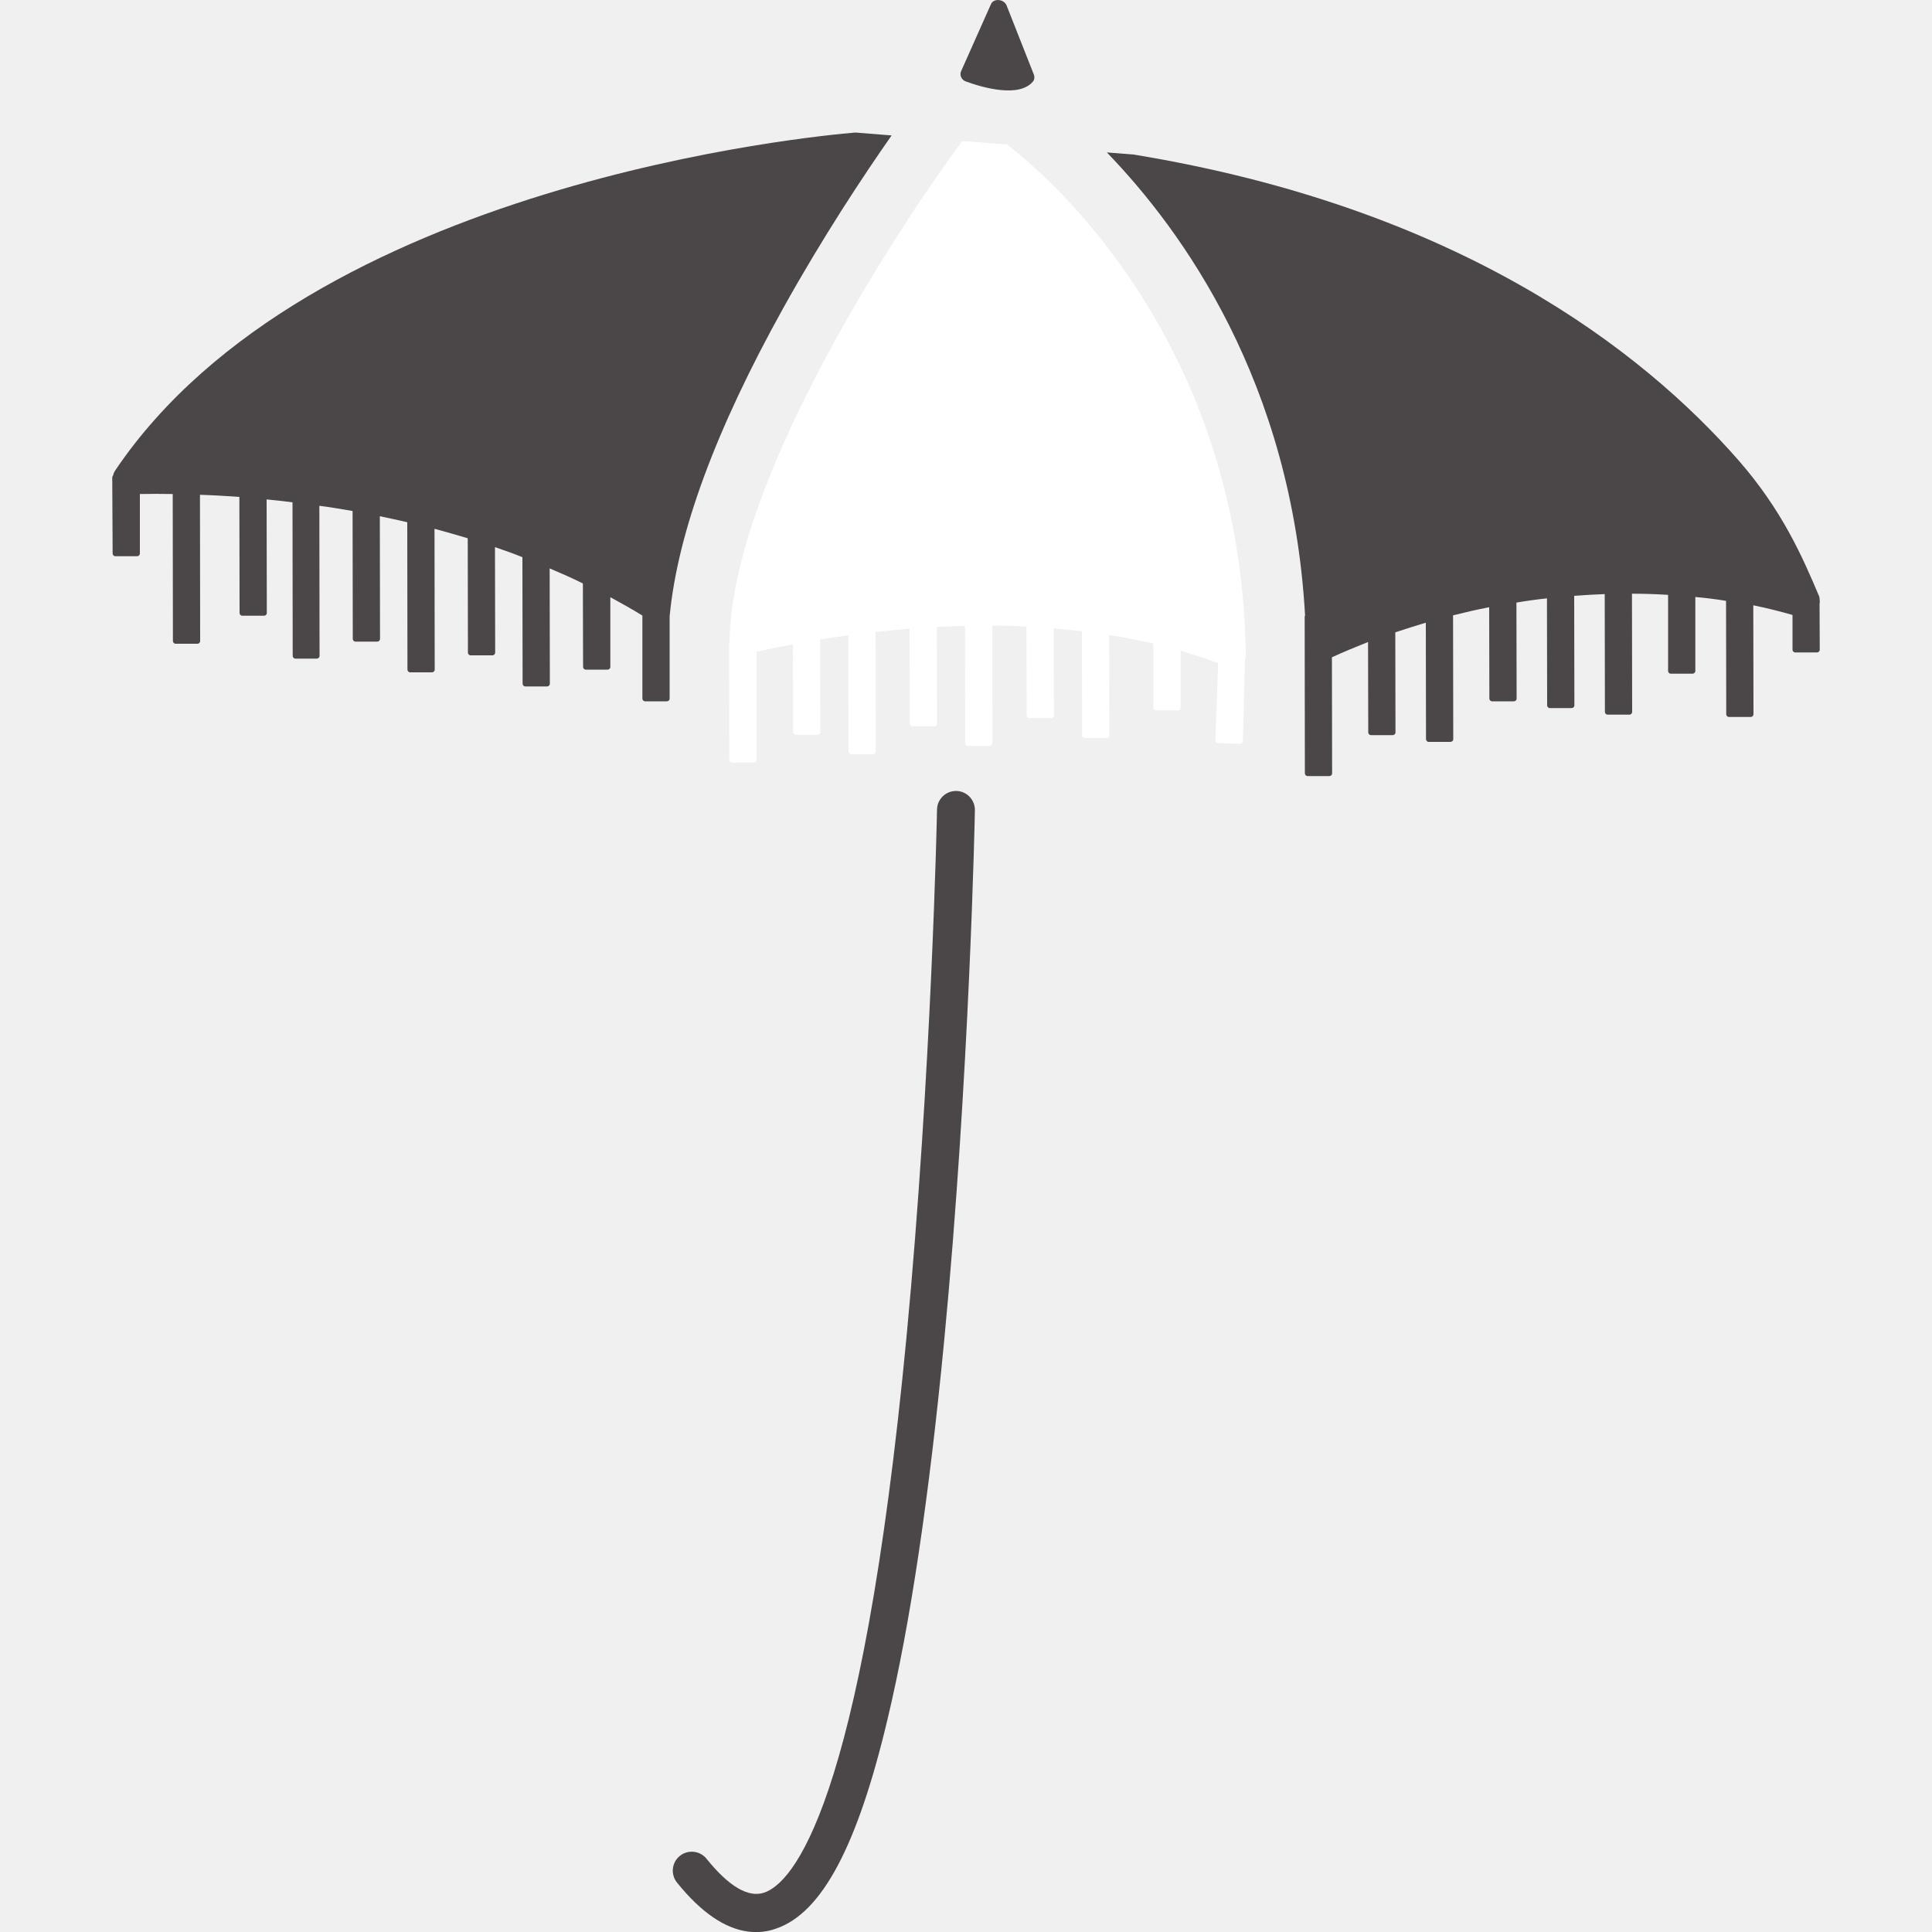
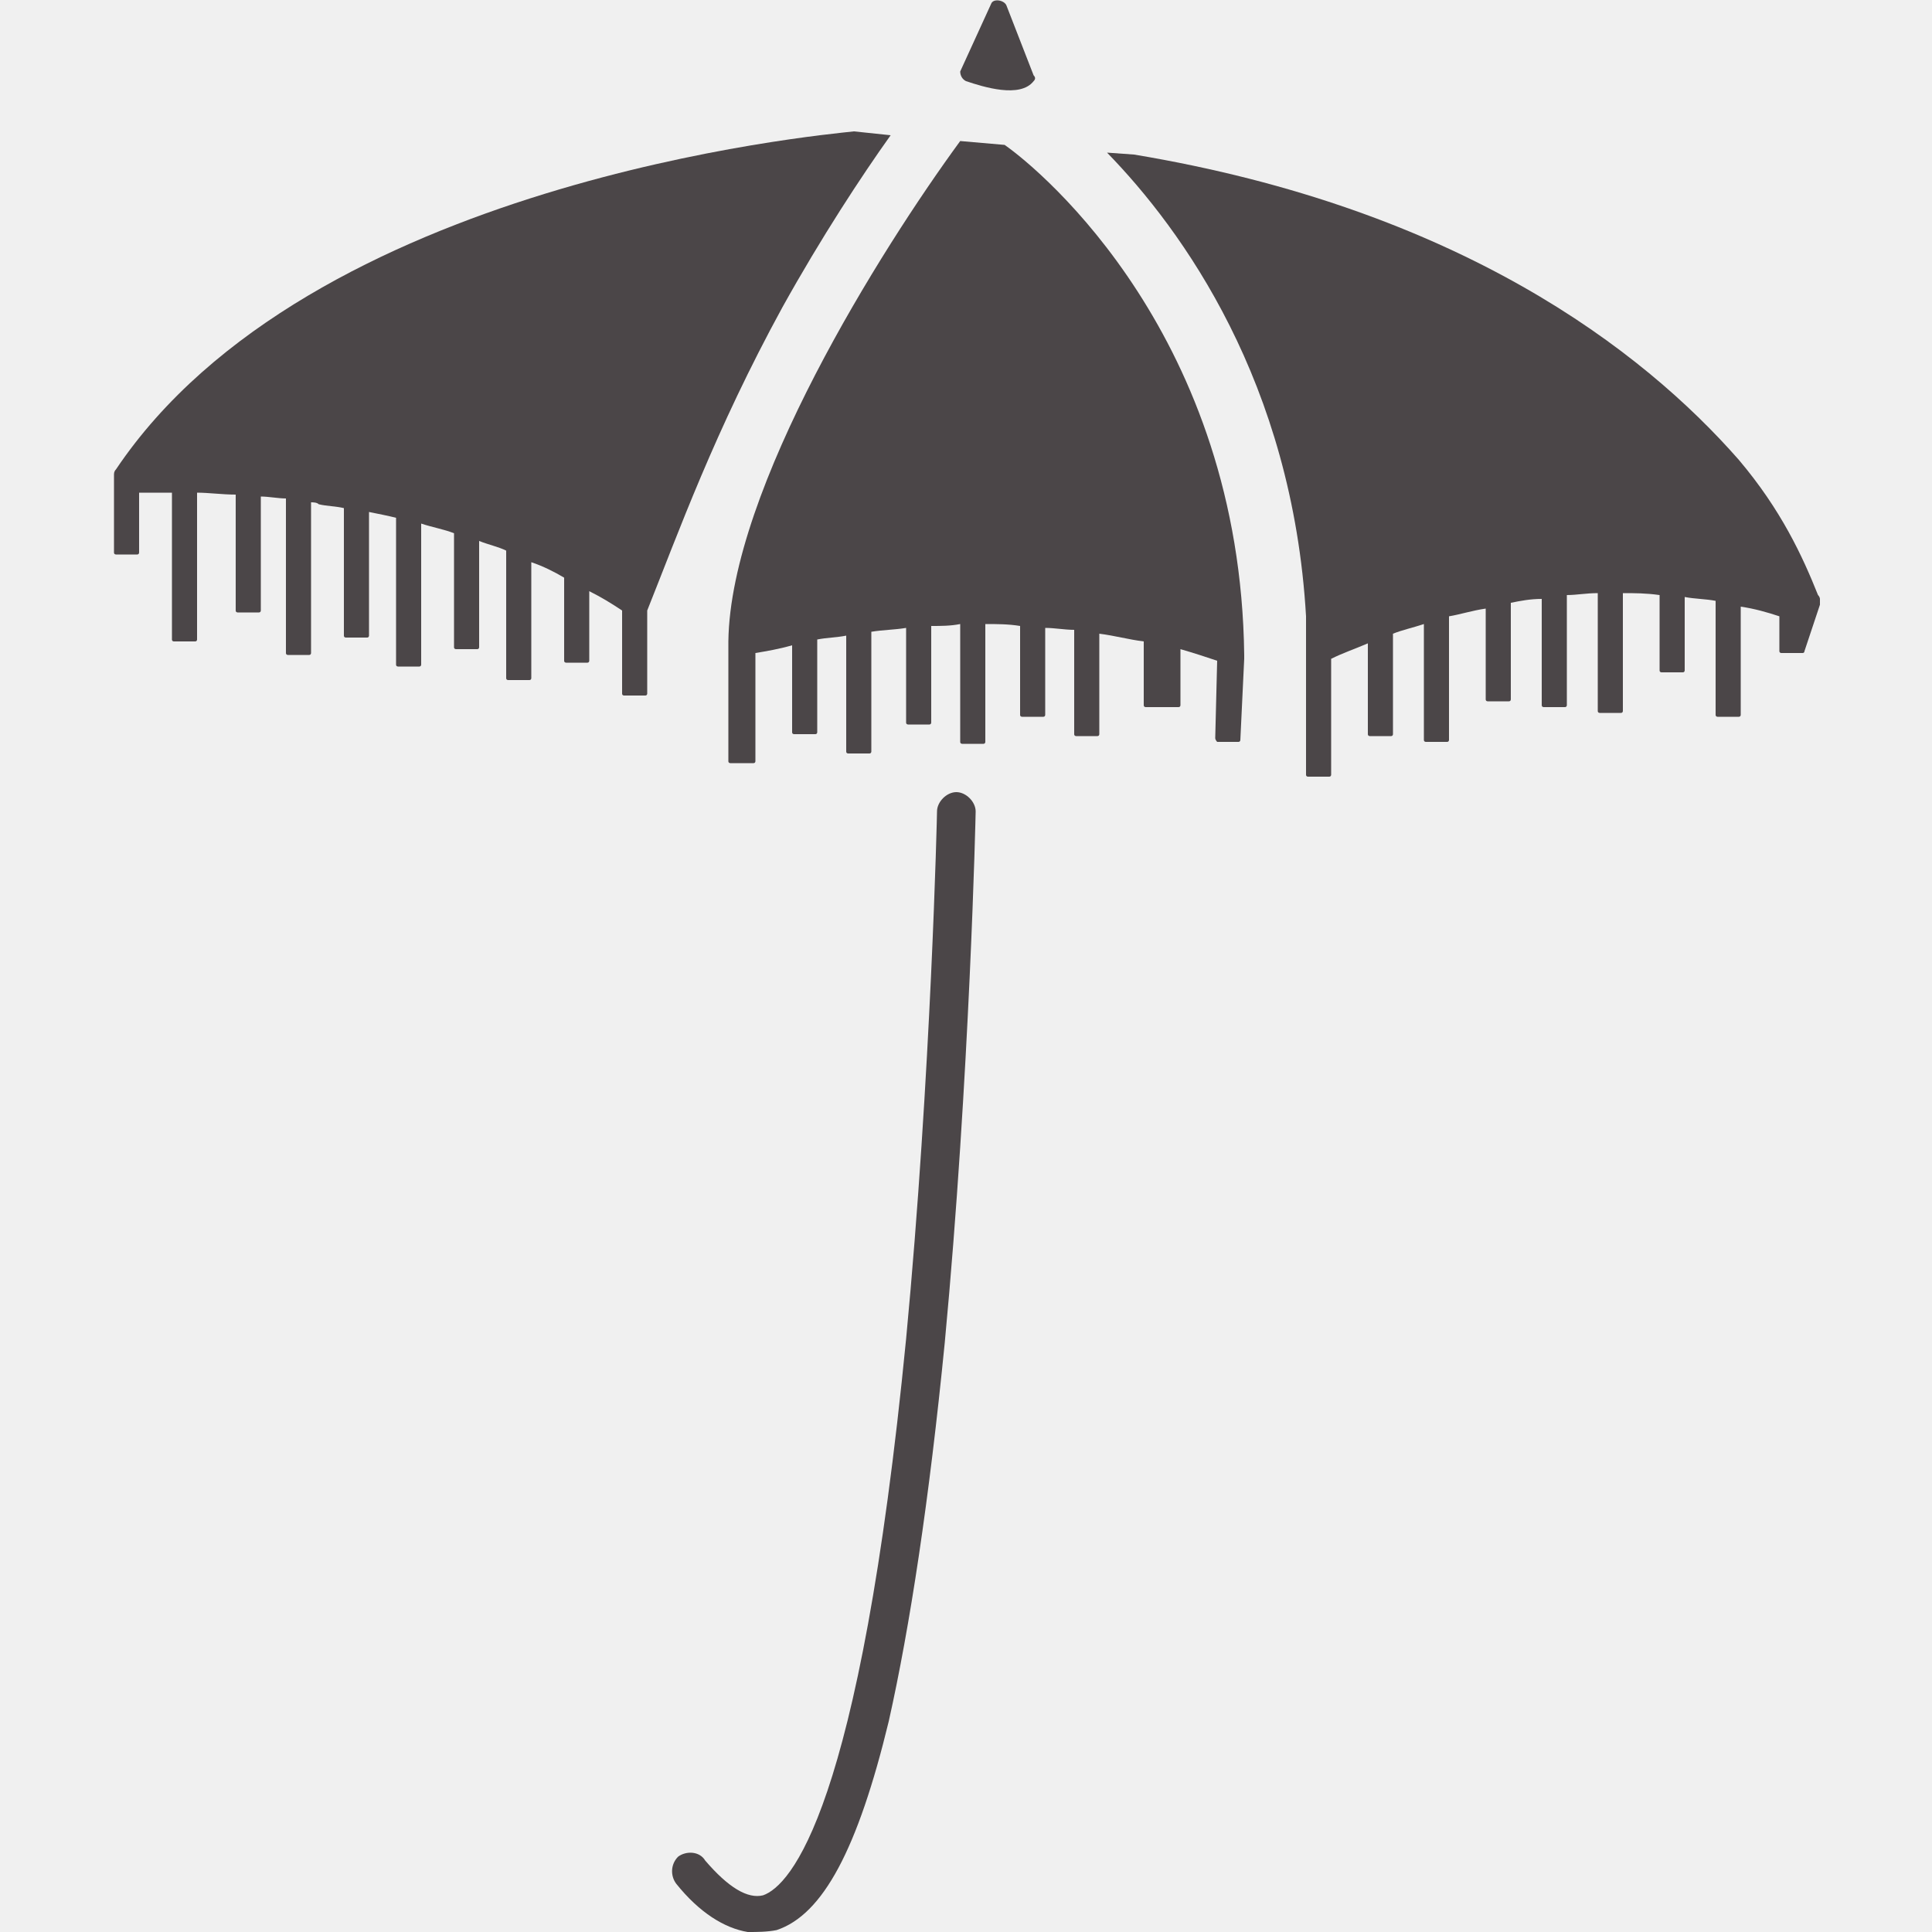
- <svg xmlns="http://www.w3.org/2000/svg" version="1.1" id="Layer_1" x="0px" y="0px" viewBox="0 0 1000 1000" enable-background="new 0 0 1000 1000" xml:space="preserve">
-   <path fill="none" stroke="#030404" stroke-width="19" stroke-miterlimit="10" d="M387.5,868.6" />
-   <path fill="#4B4648" d="M500,42.2c8.5,3.1,27.8,8.7,34.8-0.2c0.7-0.9,0.7-2.2,0.4-3.2L521,2.8c-1.4-3.4-6.8-3.8-8.1-0.6L497.4,37  C496.6,39,497.7,41.4,500,42.2z" />
+ <svg xmlns="http://www.w3.org/2000/svg" version="1.1" id="Layer_1" x="0px" y="0px" viewBox="0 0 100 100" enable-background="new 0 0 100 100" xml:space="preserve">
  <g>
-     <path fill="#4B4648" d="M405.5,159.3c20.2-36.3,41.2-68.1,56-89.2l-18.8-1.5c-19.2,1.6-282.3,25.6-383,174.8   c-0.6,0.9-1,1.8-1.2,2.8c-0.2,0.2-0.4,0.6-0.4,0.9l0.2,39.4c0,0.7,0.6,1.4,1.4,1.4H71c0.7,0,1.4-0.6,1.4-1.4v-30.8   c5.3-0.1,11-0.1,17,0l0.1,76.1c0,0.7,0.6,1.4,1.4,1.4h11.3c0.7,0,1.4-0.6,1.4-1.4l-0.1-75.7c6.5,0.2,13.3,0.6,20.4,1.1l0.1,60.1   c0,0.7,0.6,1.4,1.4,1.4h11.3c0.7,0,1.4-0.6,1.4-1.4l-0.1-58.8c4.4,0.4,8.9,0.9,13.4,1.5l0.1,79.5c0,0.7,0.6,1.4,1.4,1.4H164   c0.7,0,1.4-0.6,1.4-1.4l-0.1-77.7c1.5,0.2,3,0.4,4.4,0.6c4.3,0.6,8.6,1.4,12.8,2.1l0.1,66.2c0,0.7,0.6,1.4,1.4,1.4h11.3   c0.7,0,1.4-0.6,1.4-1.4l-0.1-63.5c4.8,1,9.5,2,14.2,3.1l0.1,76.3c0,0.7,0.6,1.4,1.4,1.4h11.3c0.7,0,1.4-0.6,1.4-1.4l-0.1-72.9   c5.8,1.6,11.6,3.2,17.2,4.9l0.1,59.2c0,0.7,0.6,1.4,1.4,1.4h11.3c0.7,0,1.4-0.6,1.4-1.4l-0.1-54.6c4.8,1.6,9.5,3.3,14.2,5.2   l0.1,65.5c0,0.7,0.6,1.4,1.4,1.4h11.3c0.7,0,1.4-0.6,1.4-1.4l-0.1-59.7c5.9,2.5,11.6,5,17.2,7.8l0.1,43.2c0,0.7,0.6,1.4,1.4,1.4   h11.3c0.7,0,1.4-0.6,1.4-1.4v-36.1c5.7,3.1,11.2,6.2,16.6,9.5v43c0,0.7,0.6,1.4,1.4,1.4h11.3c0.7,0,1.4-0.6,1.4-1.4V319   C350.7,275.9,370.3,222.6,405.5,159.3z" />
-   </g>
-   <g>
-     <path fill="#FFFFFF" d="M644.4,341.3c0.2-0.6,0.4-1.4,0.4-2.1c-2-163.7-104.2-249.7-123.6-264.4L498,73   c-41.2,56.2-119.3,179.9-120.4,259c-0.1,0.2-0.2,0.5-0.2,0.7l0.1,60.6c0,0.7,0.6,1.4,1.4,1.4h11.3c0.7,0,1.4-0.6,1.4-1.4v-56   c5.7-1.2,11.9-2.5,18.8-3.8l0.1,45.4c0,0.7,0.6,1.4,1.4,1.4h11.3c0.7,0,1.4-0.6,1.4-1.4l-0.1-47.9c4.7-0.7,9.6-1.5,14.6-2.2   l0.1,60.2c0,0.7,0.6,1.4,1.4,1.4h11.3c0.7,0,1.4-0.6,1.4-1.4l-0.1-61.9c5.8-0.6,11.6-1.2,17.6-1.7l0.1,49.1c0,0.7,0.6,1.4,1.4,1.4   h11.3c0.7,0,1.4-0.6,1.4-1.4l-0.1-50c4.8-0.2,9.7-0.5,14.6-0.6l0.1,60.8c0,0.7,0.6,1.4,1.4,1.4h11.3c0.7,0,1.4-0.6,1.4-1.4   l-0.1-60.9c5.8,0,11.7,0.1,17.7,0.5l0.1,46c0,0.7,0.6,1.4,1.4,1.4h11.3c0.7,0,1.4-0.6,1.4-1.4l-0.1-45c4.9,0.4,9.7,0.9,14.6,1.4   l0.1,53.9c0,0.7,0.6,1.4,1.4,1.4h11.3c0.7,0,1.4-0.6,1.4-1.4l-0.1-51.9c7.9,1.2,15.5,2.7,22.9,4.4v33.2c0,0.7,0.6,1.4,1.4,1.4h11.3   c0.7,0,1.4-0.6,1.4-1.4v-29.5c6.6,2,13.2,4.1,19.4,6.4l-1.4,39.9c0,0.7,0.6,1.5,1.4,1.5l11.3,0.4c0.7,0,1.5-0.6,1.5-1.4   L644.4,341.3z" />
-   </g>
-   <g>
-     <path fill="#4B4648" d="M941.8,312.7c0.2-1,0.1-2,0-3l0,0v-0.1c-0.1-0.5-0.2-1.1-0.5-1.6c-8.4-19.9-19-44.1-41.5-69.8   c-49.9-57-144.8-130.6-313-158.2l-13.9-1.1c39.1,40.4,95.8,119,102.6,239.6c-0.1,0.2-0.2,0.5-0.2,0.9l0.1,80.9   c0,0.7,0.6,1.4,1.4,1.4h11.3c0.7,0,1.4-0.6,1.4-1.4l-0.1-60.1c5.7-2.6,11.9-5.2,18.7-7.9l0.1,46.8c0,0.7,0.6,1.4,1.4,1.4h11.3   c0.7,0,1.4-0.6,1.4-1.4l-0.1-51.8c5-1.7,10.2-3.3,15.8-5l0.1,60.3c0,0.7,0.6,1.4,1.4,1.4h11.3c0.7,0,1.4-0.6,1.4-1.4l-0.1-64.1   c6-1.5,12.3-3,18.7-4.2l0.1,47.3c0,0.7,0.6,1.4,1.4,1.4h11.3c0.7,0,1.4-0.6,1.4-1.4l-0.1-49.7c5.2-0.9,10.3-1.6,15.8-2.2l0.1,55.4   c0,0.7,0.6,1.4,1.4,1.4h11.3c0.7,0,1.4-0.6,1.4-1.4l-0.1-56.7c5.2-0.4,10.3-0.7,15.8-0.9l0.1,61c0,0.7,0.6,1.4,1.4,1.4h11.3   c0.7,0,1.4-0.6,1.4-1.4l-0.1-61.2c6.2,0,12.4,0.2,18.7,0.6v39.4c0,0.7,0.6,1.4,1.4,1.4h11.3c0.7,0,1.4-0.6,1.4-1.4V309   c5.3,0.5,10.6,1.1,15.9,2l0.1,58.7c0,0.7,0.6,1.4,1.4,1.4h11.3c0.7,0,1.4-0.6,1.4-1.4l-0.1-56.4c7.3,1.5,13.7,3.1,20.3,5v18   c0,0.7,0.6,1.4,1.4,1.4h11.3c0.7,0,1.4-0.6,1.4-1.4L941.8,312.7z" />
-   </g>
-   <path fill="none" stroke="#030404" stroke-width="19" stroke-miterlimit="10" d="M499,412.4" />
-   <g>
-     <path fill="#4B4648" d="M387.4,999.8c-12.2-1.5-24.6-10-37-25.4c-3.4-4.2-2.7-10.5,1.5-13.8c4.2-3.4,10.5-2.7,13.8,1.5   c11.6,14.4,21.7,20.3,29.9,17.5c14.3-4.9,50.2-42.7,73.6-287.5C482.2,555.4,485,420.3,485,419c0.1-5.4,4.6-9.7,10-9.6   s9.7,4.6,9.6,10c0,1.4-2.7,137-15.9,274.6c-7.8,81-17.6,146.8-29.3,195.8c-15.6,65.8-34,100.3-57.6,108.4   C397.2,999.9,392.3,1000.4,387.4,999.8z" />
+     <path fill="none" stroke="#030404" stroke-width="19" stroke-miterlimit="10" d="M38.8,86.9" />
+     <path fill="#4B4648" d="M50,4.2c0.9,0.3,2.8,0.9,3.5,0c0.1-0.1,0.1-0.2,0-0.3l-1.4-3.6C52,0,51.4-0.1,51.3,0.2l-1.6,3.5   C49.7,3.9,49.8,4.1,50,4.2z" />
+     <g>
+       <path fill="#4B4648" d="M40.5,15.9c2-3.6,4.1-6.8,5.6-8.9l-1.9-0.2C42.4,7,16,9.4,6,24.3c-0.1,0.1-0.1,0.2-0.1,0.3v0.1v3.9    c0,0.1,0.1,0.1,0.1,0.1h1.1c0.1,0,0.1-0.1,0.1-0.1v-3.1c0.5,0,1.1,0,1.7,0v7.6c0,0.1,0.1,0.1,0.1,0.1h1.1c0.1,0,0.1-0.1,0.1-0.1    v-7.6c0.6,0,1.3,0.1,2,0.1v6c0,0.1,0.1,0.1,0.1,0.1h1.1c0.1,0,0.1-0.1,0.1-0.1v-5.9c0.4,0,0.9,0.1,1.3,0.1v8    c0,0.1,0.1,0.1,0.1,0.1H16c0.1,0,0.1-0.1,0.1-0.1V26c0.1,0,0.3,0,0.4,0.1c0.4,0.1,0.9,0.1,1.3,0.2v6.6c0,0.1,0.1,0.1,0.1,0.1H19    c0.1,0,0.1-0.1,0.1-0.1v-6.4c0.5,0.1,1,0.2,1.4,0.3v7.6c0,0.1,0.1,0.1,0.1,0.1h1.1c0.1,0,0.1-0.1,0.1-0.1v-7.3    c0.6,0.2,1.2,0.3,1.7,0.5v5.9c0,0.1,0.1,0.1,0.1,0.1h1.1c0.1,0,0.1-0.1,0.1-0.1V28c0.5,0.2,1,0.3,1.4,0.5v6.6    c0,0.1,0.1,0.1,0.1,0.1h1.1c0.1,0,0.1-0.1,0.1-0.1v-6c0.6,0.2,1.2,0.5,1.7,0.8v4.3c0,0.1,0.1,0.1,0.1,0.1h1.1    c0.1,0,0.1-0.1,0.1-0.1v-3.6c0.6,0.3,1.1,0.6,1.7,1v4.3c0,0.1,0.1,0.1,0.1,0.1h1.1c0.1,0,0.1-0.1,0.1-0.1v-4.3    C35.1,27.6,37,22.3,40.5,15.9z" />
+     </g>
+     <g>
+       <path fill="#4B4648" d="M64.4,34.1c0-0.1,0-0.1,0-0.2C64.2,17.5,54,8.9,52,7.5l-2.3-0.2c-4.1,5.6-11.9,18-12,25.9c0,0,0,0,0,0.1    v6.1c0,0.1,0.1,0.1,0.1,0.1H39c0.1,0,0.1-0.1,0.1-0.1v-5.6c0.6-0.1,1.2-0.2,1.9-0.4v4.5c0,0.1,0.1,0.1,0.1,0.1h1.1    c0.1,0,0.1-0.1,0.1-0.1v-4.8c0.5-0.1,1-0.1,1.5-0.2v6c0,0.1,0.1,0.1,0.1,0.1H45c0.1,0,0.1-0.1,0.1-0.1v-6.2    c0.6-0.1,1.2-0.1,1.8-0.2v4.9c0,0.1,0.1,0.1,0.1,0.1h1.1c0.1,0,0.1-0.1,0.1-0.1v-5c0.5,0,1,0,1.5-0.1v6.1c0,0.1,0.1,0.1,0.1,0.1    h1.1c0.1,0,0.1-0.1,0.1-0.1v-6.1c0.6,0,1.2,0,1.8,0.1V37c0,0.1,0.1,0.1,0.1,0.1H54c0.1,0,0.1-0.1,0.1-0.1v-4.5    c0.5,0,1,0.1,1.5,0.1V38c0,0.1,0.1,0.1,0.1,0.1h1.1c0.1,0,0.1-0.1,0.1-0.1v-5.2c0.8,0.1,1.5,0.3,2.3,0.4v3.3    c0,0.1,0.1,0.1,0.1,0.1H61c0.1,0,0.1-0.1,0.1-0.1v-2.9c0.7,0.2,1.3,0.4,1.9,0.6l-0.1,4c0,0.1,0.1,0.2,0.1,0.2h1.1    c0.1,0,0.1-0.1,0.1-0.1L64.4,34.1z" />
+     </g>
+     <g>
+       <path fill="#4B4648" d="M94.2,31.3c0-0.1,0-0.2,0-0.3l0,0l0,0c0,0,0-0.1-0.1-0.2c-0.8-2-1.9-4.4-4.1-7c-5-5.7-14.5-13-31.3-15.8    l-1.4-0.1c3.9,4,9.6,11.9,10.3,24c0,0,0,0,0,0.1v8.1c0,0.1,0.1,0.1,0.1,0.1h1.1c0.1,0,0.1-0.1,0.1-0.1v-6c0.6-0.3,1.2-0.5,1.9-0.8    V38c0,0.1,0.1,0.1,0.1,0.1H72c0.1,0,0.1-0.1,0.1-0.1v-5.2c0.5-0.2,1-0.3,1.6-0.5v6c0,0.1,0.1,0.1,0.1,0.1h1.1    c0.1,0,0.1-0.1,0.1-0.1v-6.4c0.6-0.1,1.2-0.3,1.9-0.4v4.7c0,0.1,0.1,0.1,0.1,0.1h1.1c0.1,0,0.1-0.1,0.1-0.1v-5    c0.5-0.1,1-0.2,1.6-0.2v5.5c0,0.1,0.1,0.1,0.1,0.1H81c0.1,0,0.1-0.1,0.1-0.1v-5.7c0.5,0,1-0.1,1.6-0.1v6.1c0,0.1,0.1,0.1,0.1,0.1    h1.1c0.1,0,0.1-0.1,0.1-0.1v-6.1c0.6,0,1.2,0,1.9,0.1v3.9c0,0.1,0.1,0.1,0.1,0.1h1.1c0.1,0,0.1-0.1,0.1-0.1v-3.8    c0.5,0.1,1.1,0.1,1.6,0.2V37c0,0.1,0.1,0.1,0.1,0.1H90c0.1,0,0.1-0.1,0.1-0.1v-5.6c0.7,0.1,1.4,0.3,2,0.5v1.8    c0,0.1,0.1,0.1,0.1,0.1h1.1c0.1,0,0.1-0.1,0.1-0.1L94.2,31.3z" />
+     </g>
+     <path fill="none" stroke="#030404" stroke-width="19" stroke-miterlimit="10" d="M49.9,41.2" />
+     <g>
+       <path fill="#4B4648" d="M38.7,100c-1.2-0.2-2.5-1-3.7-2.5c-0.3-0.4-0.3-1,0.1-1.4c0.4-0.3,1.1-0.3,1.4,0.2c1.2,1.4,2.2,2,3,1.8    c1.4-0.5,5-4.3,7.4-28.8c1.3-13.7,1.6-27.2,1.6-27.3c0-0.5,0.5-1,1-1s1,0.5,1,1c0,0.1-0.3,13.7-1.6,27.5    c-0.8,8.1-1.8,14.7-2.9,19.6c-1.6,6.6-3.4,10-5.8,10.8C39.7,100,39.2,100,38.7,100z" />
+     </g>
  </g>
</svg>
